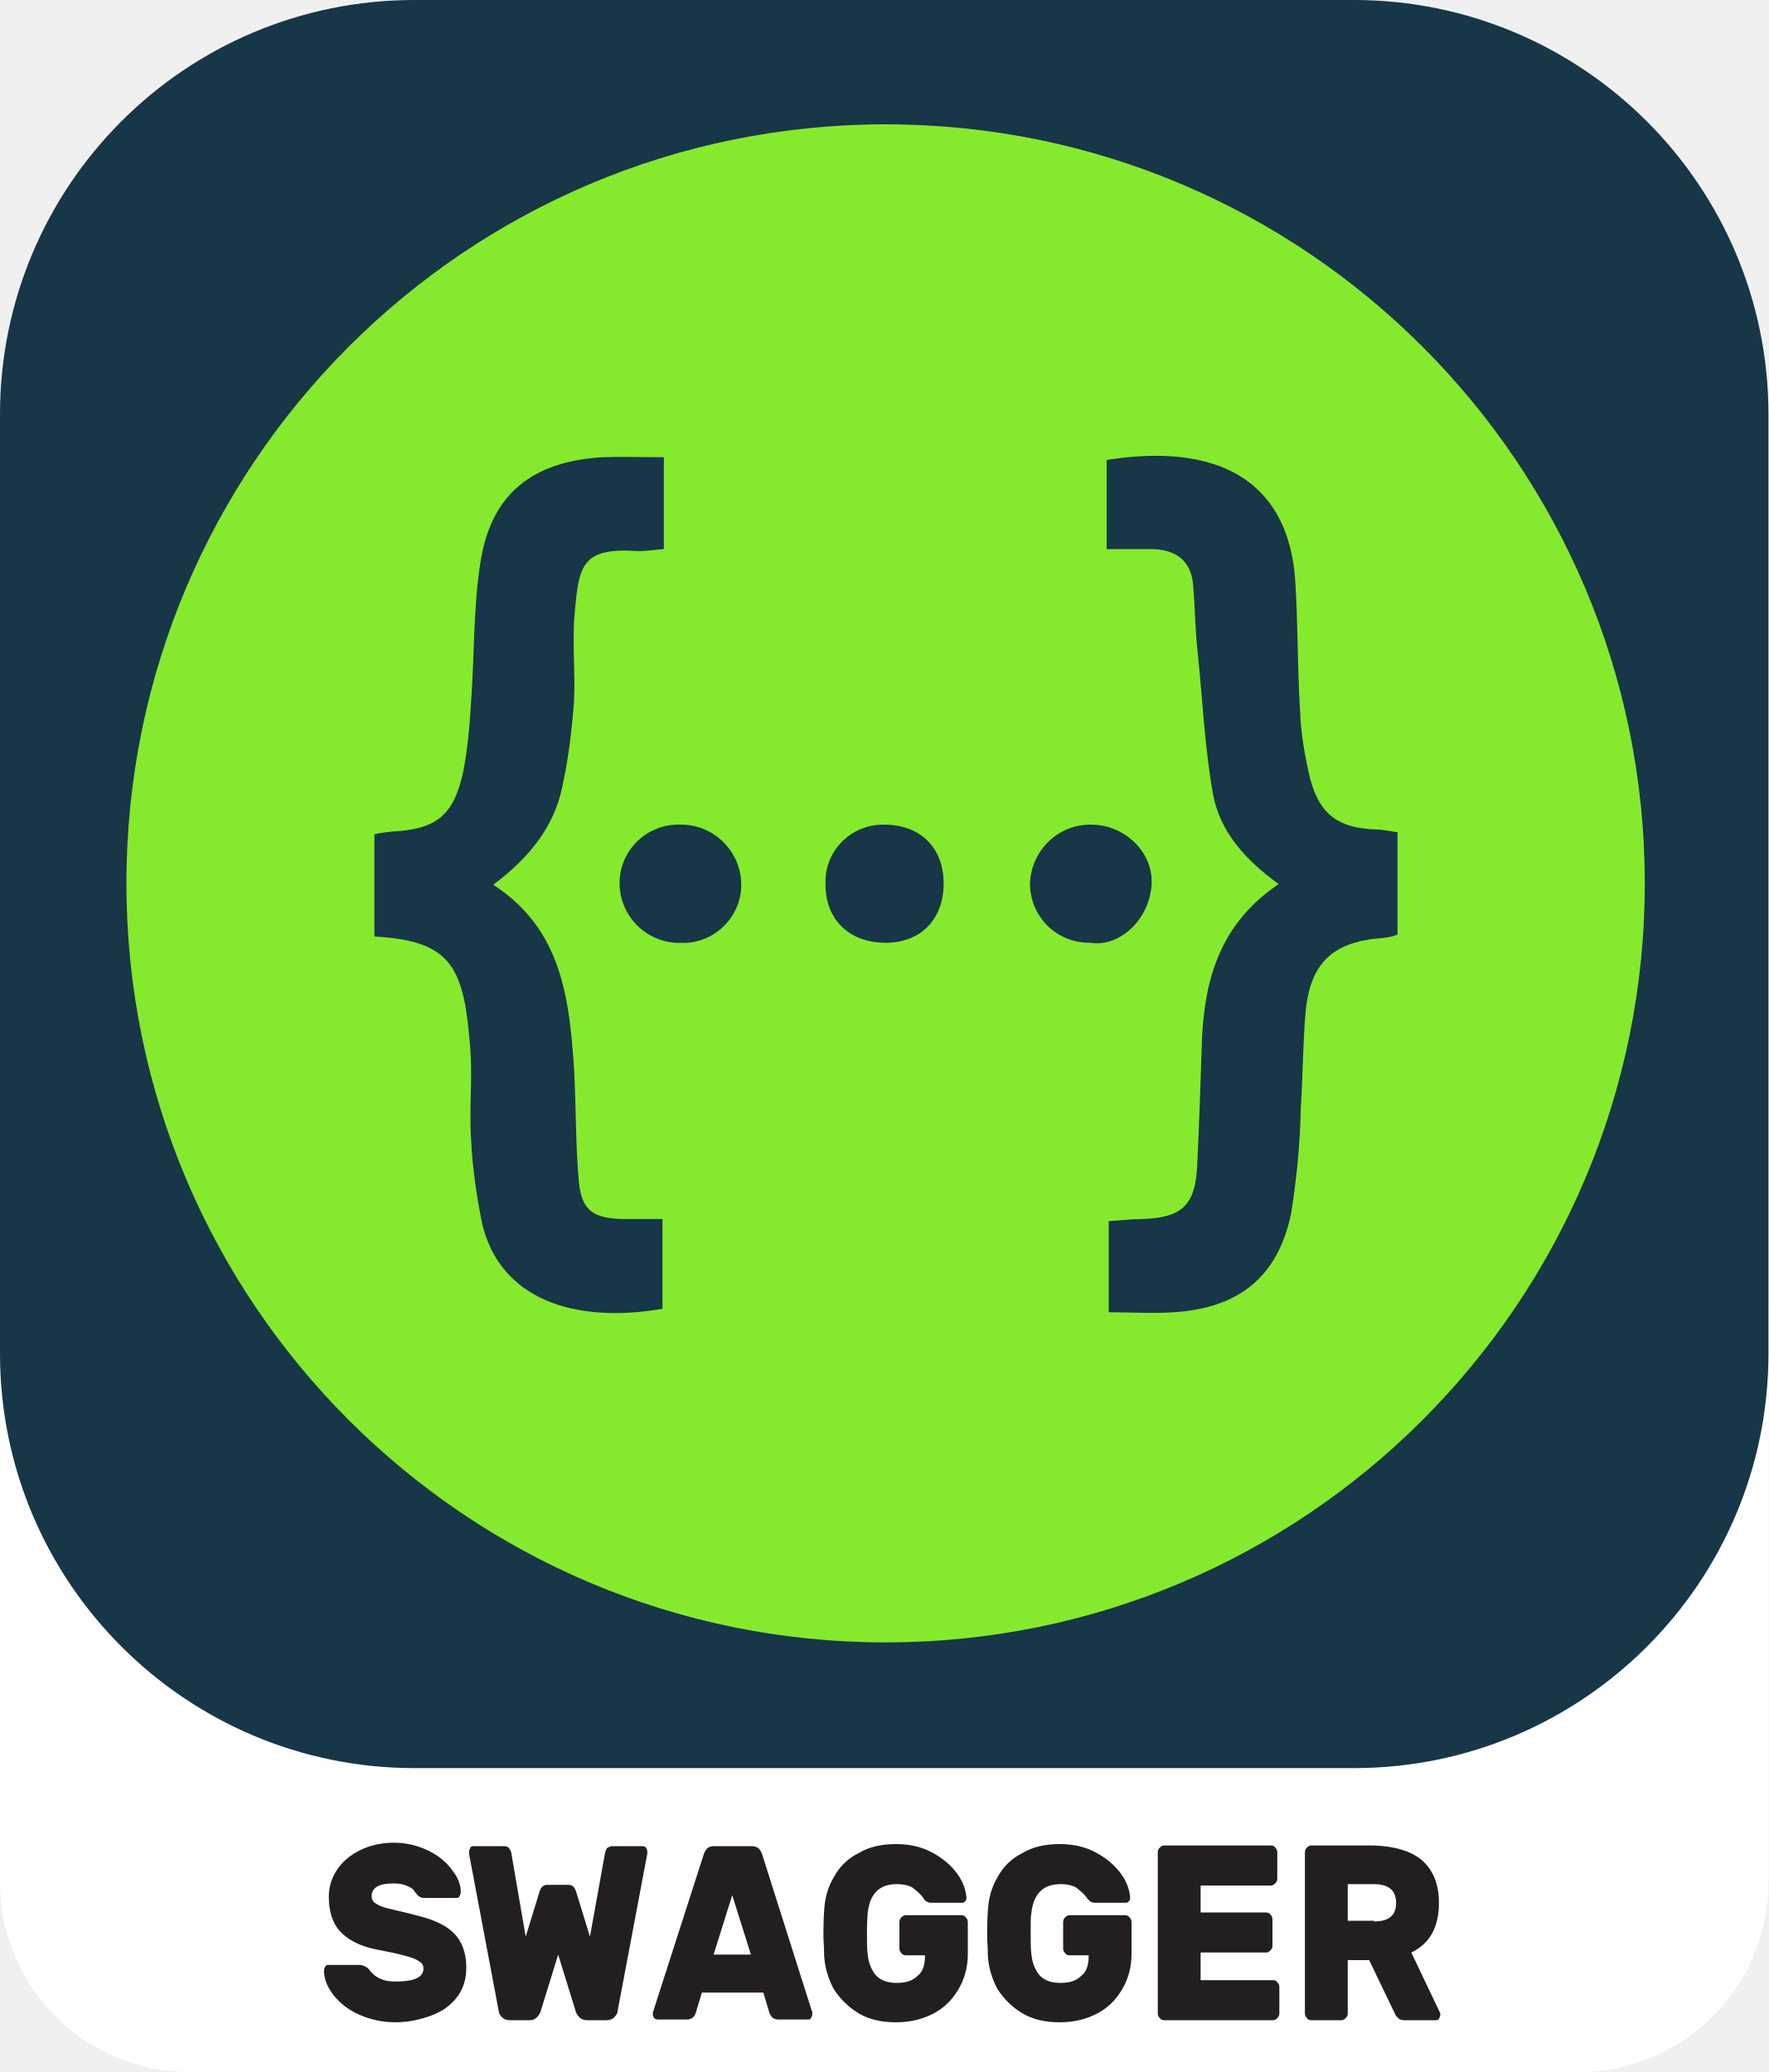
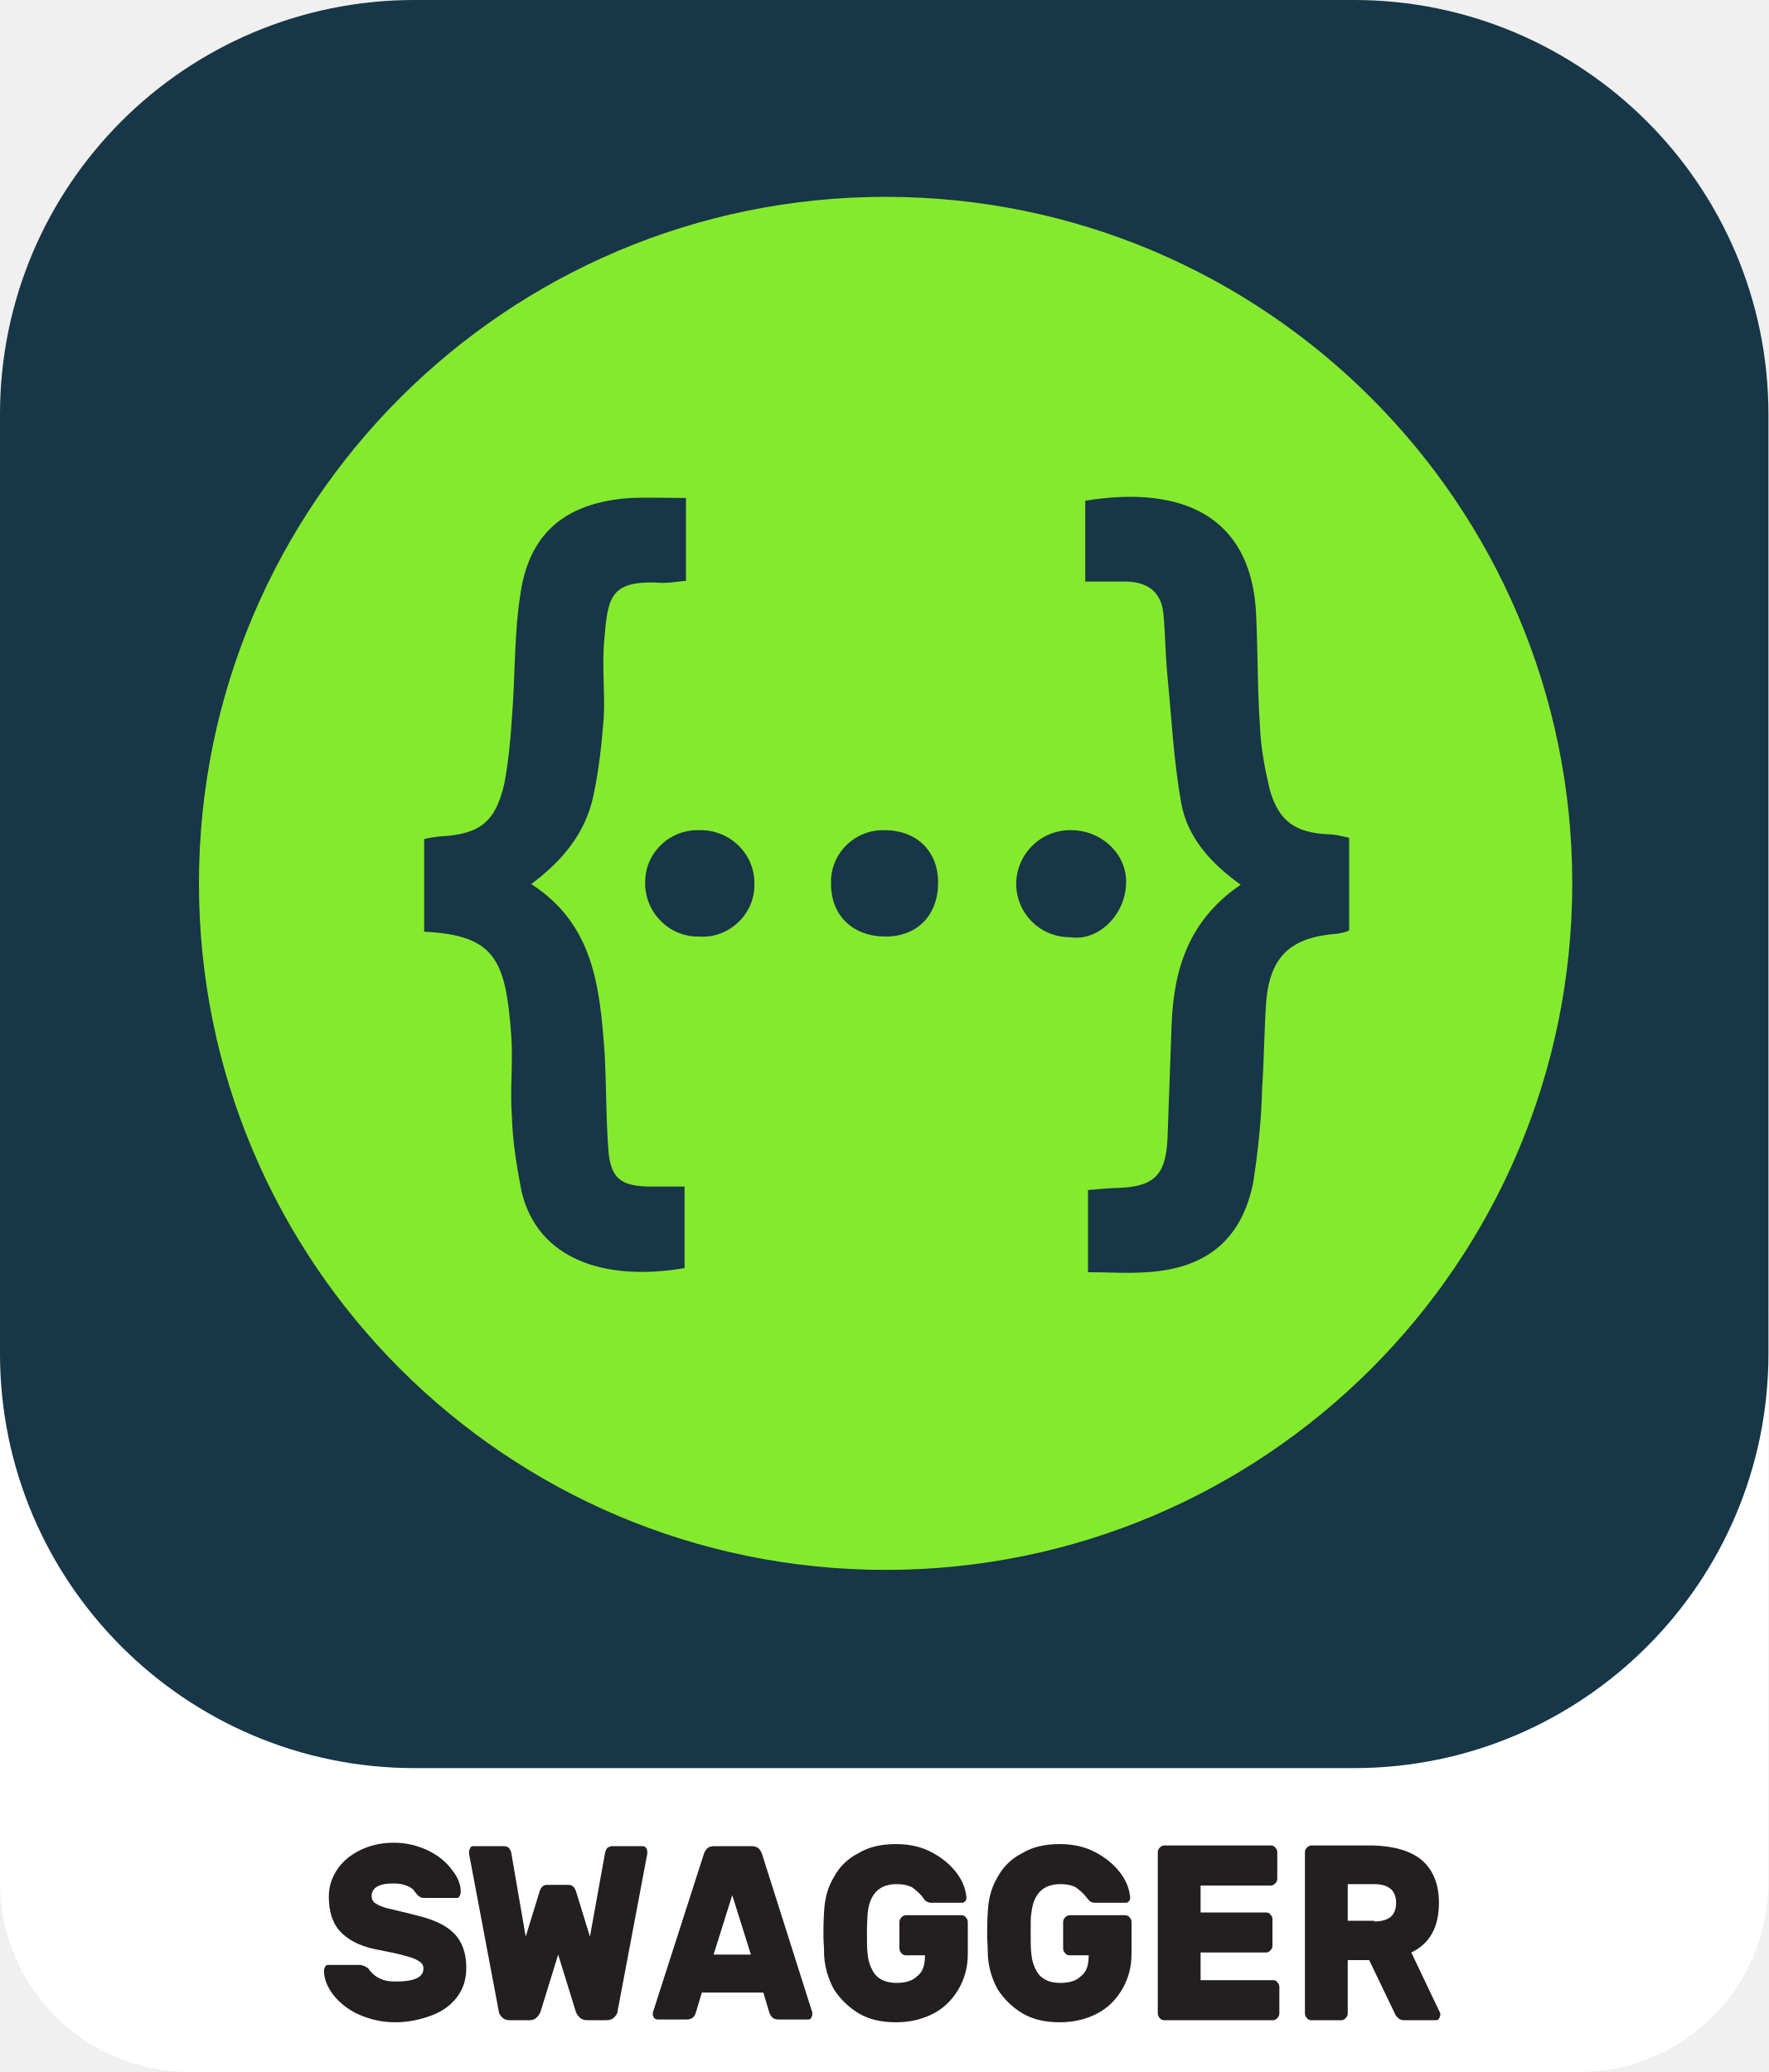
<svg xmlns="http://www.w3.org/2000/svg" version="1.1" id="Layer_1" x="0px" y="0px" viewBox="0 0 256 300" style="enable-background:new 0 0 256 300;" xml:space="preserve">
  <style type="text/css">
	.st0{fill:#FFFFFF;}
	.st1{fill:#173647;}
	.st2{fill:#231F20;}
	.st3{fill:#85EA2D;}
</style>
  <path class="st0" d="M27.5,162.6h201c15.2,0,27.5,12.3,27.5,27.5v82.4c0,15.2-12.3,27.5-27.5,27.5h-201C12.3,300,0,287.7,0,272.5  v-82.4C0,174.9,12.3,162.6,27.5,162.6z" />
  <path class="st1" d="M60,0h136c33.1,0,60,26.9,60,60v136c0,33.1-26.9,60-60,60H60c-33.1,0-60-26.9-60-60V60C0,26.9,26.8,0,60,0z" />
-   <circle class="st1" cx="128" cy="128" r="117.3" />
  <g>
-     <path class="st2" d="M66.5,274.6c-0.1,0.2-0.3,0.2-0.5,0.2h-4.4c-0.3,0-0.6,0-0.7-0.1c-0.2-0.1-0.4-0.2-0.6-0.5   c0,0-0.2-0.2-0.4-0.5c-0.2-0.3-0.6-0.5-1.1-0.7c-0.5-0.2-1.1-0.3-1.8-0.3c-1,0-1.7,0.1-2.3,0.4c-0.6,0.3-0.9,0.8-0.9,1.4   c0,0.5,0.2,0.9,0.6,1.1c0.4,0.3,1,0.5,1.7,0.7c0.8,0.2,2.2,0.5,4.1,1c2.5,0.6,4.3,1.4,5.5,2.6c1.2,1.2,1.8,2.9,1.8,5   c0,1.6-0.4,3-1.3,4.2c-0.9,1.2-2.1,2.1-3.7,2.7c-1.6,0.6-3.3,1-5.3,1c-1.9,0-3.6-0.4-5.2-1.1c-1.6-0.7-2.8-1.7-3.7-2.8   c-0.9-1.2-1.4-2.3-1.4-3.6c0-0.2,0.1-0.4,0.2-0.6c0.1-0.2,0.3-0.2,0.5-0.2h4.4c0.5,0,0.9,0.2,1.3,0.5c0.1,0.1,0.2,0.3,0.5,0.6   c0.3,0.3,0.7,0.7,1.3,0.9c0.6,0.3,1.3,0.4,2.1,0.4c2.8,0,4.1-0.6,4.1-1.9c0-0.4-0.2-0.8-0.6-1c-0.4-0.3-0.9-0.5-1.6-0.7   c-0.7-0.2-1.8-0.5-3.4-0.8l-1.5-0.3c-2.3-0.5-3.9-1.4-5-2.6c-1.1-1.2-1.6-2.9-1.6-5c0-1.4,0.4-2.7,1.2-3.9c0.8-1.2,1.9-2.1,3.3-2.8   s3.1-1.1,4.9-1.1c1.8,0,3.4,0.4,4.9,1.1c1.5,0.7,2.7,1.7,3.5,2.8c0.9,1.1,1.3,2.2,1.3,3.2C66.7,274.2,66.6,274.4,66.5,274.6z" />
-     <path class="st2" d="M87.6,268.2c0.1-0.3,0.2-0.6,0.4-0.7s0.4-0.2,0.6-0.2H93c0.2,0,0.4,0.1,0.5,0.2c0.1,0.2,0.2,0.3,0.2,0.6l0,0.3   l-4.3,22.8c0,0.3-0.2,0.6-0.5,0.9c-0.3,0.3-0.7,0.4-1.1,0.4h-2.8c-0.4,0-0.8-0.1-1.1-0.4c-0.3-0.3-0.5-0.6-0.6-1l-2.5-8.1l-2.5,8.1   c-0.1,0.4-0.3,0.7-0.6,1c-0.3,0.3-0.6,0.4-1.1,0.4h-2.8c-0.4,0-0.8-0.1-1.1-0.4c-0.3-0.3-0.5-0.6-0.5-0.9l-4.3-22.8l0-0.3   c0-0.2,0.1-0.4,0.2-0.6c0.1-0.2,0.3-0.2,0.5-0.2H73c0.2,0,0.5,0.1,0.6,0.2c0.2,0.2,0.3,0.4,0.4,0.7l2.1,12.2l2-6.5   c0.2-0.7,0.6-1,1.1-1h3.1c0.5,0,0.9,0.3,1.1,1l2,6.5L87.6,268.2z" />
-     <path class="st2" d="M117.5,291.1c0.1,0.2,0.1,0.4,0.1,0.5c0,0.2-0.1,0.4-0.2,0.6c-0.1,0.2-0.3,0.2-0.5,0.2h-4.2   c-0.4,0-0.7-0.1-0.9-0.3c-0.2-0.2-0.3-0.4-0.4-0.6l-0.9-3h-8.9l-0.9,3c-0.1,0.2-0.2,0.5-0.4,0.6c-0.2,0.2-0.5,0.3-0.9,0.3h-4.2   c-0.2,0-0.4-0.1-0.5-0.2c-0.1-0.2-0.2-0.3-0.2-0.6c0-0.1,0-0.3,0.1-0.5l7.3-22.7c0.1-0.3,0.3-0.6,0.5-0.8c0.2-0.2,0.6-0.3,1-0.3   h5.4c0.4,0,0.7,0.1,1,0.3c0.2,0.2,0.4,0.5,0.5,0.8L117.5,291.1z M108.7,283l-2.7-8.6l-2.7,8.6H108.7z" />
-     <path class="st2" d="M125.5,279.6c0,1.5,0,2.6,0.1,3.3c0.1,1.2,0.5,2.2,1.1,3c0.7,0.8,1.7,1.2,3.1,1.2c1.3,0,2.3-0.3,3-1   c0.8-0.6,1.1-1.6,1.1-3h-2.8c-0.2,0-0.5-0.1-0.6-0.3c-0.2-0.2-0.3-0.4-0.3-0.7v-3.8c0-0.3,0.1-0.5,0.3-0.7c0.2-0.2,0.4-0.3,0.6-0.3   h8.1c0.2,0,0.5,0.1,0.6,0.3c0.2,0.2,0.3,0.4,0.3,0.7v4.6c0,2-0.5,3.7-1.4,5.2c-0.9,1.5-2.1,2.7-3.7,3.5s-3.3,1.2-5.3,1.2   c-2.1,0-3.9-0.4-5.4-1.3c-1.5-0.9-2.7-2.1-3.6-3.5c-0.8-1.5-1.3-3.1-1.4-4.9c0-1.2-0.1-2.1-0.1-2.8c0-0.9,0-2.1,0.1-3.6   c0.1-1.8,0.5-3.4,1.4-4.9c0.8-1.5,2-2.7,3.6-3.5c1.5-0.9,3.3-1.3,5.4-1.3c2,0,3.7,0.4,5.2,1.2s2.7,1.8,3.6,3   c0.9,1.2,1.3,2.4,1.4,3.5c0,0.2,0,0.4-0.2,0.6s-0.3,0.2-0.5,0.2h-4.4c-0.3,0-0.5-0.1-0.7-0.2s-0.4-0.4-0.6-0.7   c-0.4-0.5-0.9-0.9-1.4-1.3c-0.5-0.3-1.3-0.5-2.3-0.5c-2.5,0-3.9,1.4-4.2,4.2C125.6,277.4,125.5,278.3,125.5,279.6z" />
-     <path class="st2" d="M149.2,279.6c0,1.5,0,2.6,0.1,3.3c0.1,1.2,0.5,2.2,1.1,3c0.7,0.8,1.7,1.2,3.1,1.2c1.3,0,2.3-0.3,3-1   c0.8-0.6,1.1-1.6,1.1-3h-2.8c-0.2,0-0.5-0.1-0.6-0.3c-0.2-0.2-0.3-0.4-0.3-0.7v-3.8c0-0.3,0.1-0.5,0.3-0.7c0.2-0.2,0.4-0.3,0.6-0.3   h8.1c0.2,0,0.5,0.1,0.6,0.3c0.2,0.2,0.3,0.4,0.3,0.7v4.6c0,2-0.5,3.7-1.4,5.2c-0.9,1.5-2.1,2.7-3.7,3.5c-1.6,0.8-3.3,1.2-5.3,1.2   c-2.1,0-3.9-0.4-5.4-1.3c-1.5-0.9-2.7-2.1-3.6-3.5c-0.8-1.5-1.3-3.1-1.4-4.9c0-1.2-0.1-2.1-0.1-2.8c0-0.9,0-2.1,0.1-3.6   c0.1-1.8,0.5-3.4,1.4-4.9c0.8-1.5,2-2.7,3.6-3.5c1.5-0.9,3.3-1.3,5.4-1.3c2,0,3.7,0.4,5.2,1.2s2.7,1.8,3.6,3   c0.9,1.2,1.3,2.4,1.4,3.5c0,0.2,0,0.4-0.2,0.6c-0.2,0.2-0.3,0.2-0.5,0.2h-4.4c-0.3,0-0.5-0.1-0.7-0.2c-0.2-0.2-0.4-0.4-0.6-0.7   c-0.4-0.5-0.9-0.9-1.4-1.3c-0.5-0.3-1.3-0.5-2.3-0.5c-2.5,0-3.9,1.4-4.2,4.2C149.2,277.4,149.2,278.3,149.2,279.6z" />
-     <path class="st2" d="M173.8,286.7h10.5c0.2,0,0.5,0.1,0.6,0.3c0.2,0.2,0.3,0.4,0.3,0.7v3.8c0,0.3-0.1,0.5-0.3,0.7   c-0.2,0.2-0.4,0.3-0.6,0.3h-15.8c-0.2,0-0.5-0.1-0.6-0.3c-0.2-0.2-0.3-0.4-0.3-0.7v-23.3c0-0.3,0.1-0.5,0.3-0.7   c0.2-0.2,0.4-0.3,0.6-0.3H184c0.2,0,0.5,0.1,0.6,0.3c0.2,0.2,0.3,0.4,0.3,0.7v3.8c0,0.3-0.1,0.5-0.3,0.7s-0.4,0.3-0.6,0.3h-10.2   v3.9h9.5c0.2,0,0.5,0.1,0.6,0.3c0.2,0.2,0.3,0.4,0.3,0.7v3.8c0,0.3-0.1,0.5-0.3,0.7c-0.2,0.2-0.4,0.3-0.6,0.3h-9.5V286.7z" />
-     <path class="st2" d="M205.8,269.3c1.6,1.4,2.5,3.4,2.5,6.2c0,3.5-1.3,5.9-4,7.2l4.1,8.6c0.1,0.1,0.1,0.3,0.1,0.4   c0,0.2-0.1,0.4-0.2,0.6c-0.1,0.2-0.3,0.2-0.5,0.2h-4.5c-0.4,0-0.7-0.1-0.9-0.3c-0.2-0.2-0.4-0.4-0.5-0.7l-3.7-7.7h-3.1v7.7   c0,0.3-0.1,0.5-0.3,0.7c-0.2,0.2-0.4,0.3-0.6,0.3h-4.4c-0.2,0-0.5-0.1-0.6-0.3c-0.2-0.2-0.3-0.4-0.3-0.7v-23.3   c0-0.3,0.1-0.5,0.3-0.7c0.2-0.2,0.4-0.3,0.6-0.3h9C201.9,267.3,204.2,268,205.8,269.3z M198.9,278.2c2.2,0,3.2-0.9,3.2-2.7   c0-1.8-1.1-2.7-3.2-2.7h-3.8v5.3H198.9z" />
+     <path class="st2" d="M66.5,274.6c-0.1,0.2-0.3,0.2-0.5,0.2h-4.4c-0.3,0-0.6,0-0.7-0.1c-0.2-0.1-0.4-0.2-0.6-0.5   c0,0-0.2-0.2-0.4-0.5s-0.6-0.5-1.1-0.7s-1.1-0.3-1.8-0.3c-1,0-1.7,0.1-2.3,0.4s-0.9,0.8-0.9,1.4c0,0.5,0.2,0.9,0.6,1.1   c0.4,0.3,1,0.5,1.7,0.7c0.8,0.2,2.2,0.5,4.1,1c2.5,0.6,4.3,1.4,5.5,2.6s1.8,2.9,1.8,5c0,1.6-0.4,3-1.3,4.2s-2.1,2.1-3.7,2.7   c-1.6,0.6-3.3,1-5.3,1c-1.9,0-3.6-0.4-5.2-1.1c-1.6-0.7-2.8-1.7-3.7-2.8c-0.9-1.2-1.4-2.3-1.4-3.6c0-0.2,0.1-0.4,0.2-0.6   c0.1-0.2,0.3-0.2,0.5-0.2H52c0.5,0,0.9,0.2,1.3,0.5c0.1,0.1,0.2,0.3,0.5,0.6c0.3,0.3,0.7,0.7,1.3,0.9c0.6,0.3,1.3,0.4,2.1,0.4   c2.8,0,4.1-0.6,4.1-1.9c0-0.4-0.2-0.8-0.6-1c-0.4-0.3-0.9-0.5-1.6-0.7c-0.7-0.2-1.8-0.5-3.4-0.8l-1.5-0.3c-2.3-0.5-3.9-1.4-5-2.6   s-1.6-2.9-1.6-5c0-1.4,0.4-2.7,1.2-3.9c0.8-1.2,1.9-2.1,3.3-2.8s3.1-1.1,4.9-1.1c1.8,0,3.4,0.4,4.9,1.1s2.7,1.7,3.5,2.8   c0.9,1.1,1.3,2.2,1.3,3.2C66.7,274.2,66.6,274.4,66.5,274.6z" />
+     <path class="st2" d="M87.6,268.2c0.1-0.3,0.2-0.6,0.4-0.7s0.4-0.2,0.6-0.2H93c0.2,0,0.4,0.1,0.5,0.2c0.1,0.2,0.2,0.3,0.2,0.6v0.3   l-4.3,22.8c0,0.3-0.2,0.6-0.5,0.9s-0.7,0.4-1.1,0.4H85c-0.4,0-0.8-0.1-1.1-0.4c-0.3-0.3-0.5-0.6-0.6-1l-2.5-8.1l-2.5,8.1   c-0.1,0.4-0.3,0.7-0.6,1c-0.3,0.3-0.6,0.4-1.1,0.4h-2.8c-0.4,0-0.8-0.1-1.1-0.4c-0.3-0.3-0.5-0.6-0.5-0.9l-4.3-22.8v-0.3   c0-0.2,0.1-0.4,0.2-0.6s0.3-0.2,0.5-0.2H73c0.2,0,0.5,0.1,0.6,0.2c0.2,0.2,0.3,0.4,0.4,0.7l2.1,12.2l2-6.5c0.2-0.7,0.6-1,1.1-1h3.1   c0.5,0,0.9,0.3,1.1,1l2,6.5L87.6,268.2z" />
+     <path class="st2" d="M117.5,291.1c0.1,0.2,0.1,0.4,0.1,0.5c0,0.2-0.1,0.4-0.2,0.6s-0.3,0.2-0.5,0.2h-4.2c-0.4,0-0.7-0.1-0.9-0.3   c-0.2-0.2-0.3-0.4-0.4-0.6l-0.9-3h-8.9l-0.9,3c-0.1,0.2-0.2,0.5-0.4,0.6c-0.2,0.2-0.5,0.3-0.9,0.3h-4.2c-0.2,0-0.4-0.1-0.5-0.2   c-0.1-0.2-0.2-0.3-0.2-0.6c0-0.1,0-0.3,0.1-0.5l7.3-22.7c0.1-0.3,0.3-0.6,0.5-0.8c0.2-0.2,0.6-0.3,1-0.3h5.4c0.4,0,0.7,0.1,1,0.3   c0.2,0.2,0.4,0.5,0.5,0.8L117.5,291.1z M108.7,283l-2.7-8.6l-2.7,8.6H108.7z" />
+     <path class="st2" d="M125.5,279.6c0,1.5,0,2.6,0.1,3.3c0.1,1.2,0.5,2.2,1.1,3c0.7,0.8,1.7,1.2,3.1,1.2c1.3,0,2.3-0.3,3-1   c0.8-0.6,1.1-1.6,1.1-3h-2.8c-0.2,0-0.5-0.1-0.6-0.3c-0.2-0.2-0.3-0.4-0.3-0.7v-3.8c0-0.3,0.1-0.5,0.3-0.7s0.4-0.3,0.6-0.3h8.1   c0.2,0,0.5,0.1,0.6,0.3c0.2,0.2,0.3,0.4,0.3,0.7v4.6c0,2-0.5,3.7-1.4,5.2s-2.1,2.7-3.7,3.5s-3.3,1.2-5.3,1.2   c-2.1,0-3.9-0.4-5.4-1.3s-2.7-2.1-3.6-3.5c-0.8-1.5-1.3-3.1-1.4-4.9c0-1.2-0.1-2.1-0.1-2.8c0-0.9,0-2.1,0.1-3.6   c0.1-1.8,0.5-3.4,1.4-4.9c0.8-1.5,2-2.7,3.6-3.5c1.5-0.9,3.3-1.3,5.4-1.3c2,0,3.7,0.4,5.2,1.2s2.7,1.8,3.6,3   c0.9,1.2,1.3,2.4,1.4,3.5c0,0.2,0,0.4-0.2,0.6s-0.3,0.2-0.5,0.2h-4.4c-0.3,0-0.5-0.1-0.7-0.2s-0.4-0.4-0.6-0.7   c-0.4-0.5-0.9-0.9-1.4-1.3c-0.5-0.3-1.3-0.5-2.3-0.5c-2.5,0-3.9,1.4-4.2,4.2C125.6,277.4,125.5,278.3,125.5,279.6z" />
+     <path class="st2" d="M149.2,279.6c0,1.5,0,2.6,0.1,3.3c0.1,1.2,0.5,2.2,1.1,3c0.7,0.8,1.7,1.2,3.1,1.2c1.3,0,2.3-0.3,3-1   c0.8-0.6,1.1-1.6,1.1-3h-2.8c-0.2,0-0.5-0.1-0.6-0.3c-0.2-0.2-0.3-0.4-0.3-0.7v-3.8c0-0.3,0.1-0.5,0.3-0.7s0.4-0.3,0.6-0.3h8.1   c0.2,0,0.5,0.1,0.6,0.3c0.2,0.2,0.3,0.4,0.3,0.7v4.6c0,2-0.5,3.7-1.4,5.2s-2.1,2.7-3.7,3.5c-1.6,0.8-3.3,1.2-5.3,1.2   c-2.1,0-3.9-0.4-5.4-1.3s-2.7-2.1-3.6-3.5c-0.8-1.5-1.3-3.1-1.4-4.9c0-1.2-0.1-2.1-0.1-2.8c0-0.9,0-2.1,0.1-3.6   c0.1-1.8,0.5-3.4,1.4-4.9c0.8-1.5,2-2.7,3.6-3.5c1.5-0.9,3.3-1.3,5.4-1.3c2,0,3.7,0.4,5.2,1.2s2.7,1.8,3.6,3   c0.9,1.2,1.3,2.4,1.4,3.5c0,0.2,0,0.4-0.2,0.6s-0.3,0.2-0.5,0.2h-4.4c-0.3,0-0.5-0.1-0.7-0.2c-0.2-0.2-0.4-0.4-0.6-0.7   c-0.4-0.5-0.9-0.9-1.4-1.3c-0.5-0.3-1.3-0.5-2.3-0.5c-2.5,0-3.9,1.4-4.2,4.2C149.2,277.4,149.2,278.3,149.2,279.6z" />
+     <path class="st2" d="M173.8,286.7h10.5c0.2,0,0.5,0.1,0.6,0.3c0.2,0.2,0.3,0.4,0.3,0.7v3.8c0,0.3-0.1,0.5-0.3,0.7s-0.4,0.3-0.6,0.3   h-15.8c-0.2,0-0.5-0.1-0.6-0.3c-0.2-0.2-0.3-0.4-0.3-0.7v-23.3c0-0.3,0.1-0.5,0.3-0.7s0.4-0.3,0.6-0.3H184c0.2,0,0.5,0.1,0.6,0.3   c0.2,0.2,0.3,0.4,0.3,0.7v3.8c0,0.3-0.1,0.5-0.3,0.7s-0.4,0.3-0.6,0.3h-10.2v3.9h9.5c0.2,0,0.5,0.1,0.6,0.3   c0.2,0.2,0.3,0.4,0.3,0.7v3.8c0,0.3-0.1,0.5-0.3,0.7s-0.4,0.3-0.6,0.3h-9.5V286.7z" />
+     <path class="st2" d="M205.8,269.3c1.6,1.4,2.5,3.4,2.5,6.2c0,3.5-1.3,5.9-4,7.2l4.1,8.6c0.1,0.1,0.1,0.3,0.1,0.4   c0,0.2-0.1,0.4-0.2,0.6c-0.1,0.2-0.3,0.2-0.5,0.2h-4.5c-0.4,0-0.7-0.1-0.9-0.3c-0.2-0.2-0.4-0.4-0.5-0.7l-3.7-7.7h-3.1v7.7   c0,0.3-0.1,0.5-0.3,0.7s-0.4,0.3-0.6,0.3h-4.4c-0.2,0-0.5-0.1-0.6-0.3c-0.2-0.2-0.3-0.4-0.3-0.7v-23.3c0-0.3,0.1-0.5,0.3-0.7   s0.4-0.3,0.6-0.3h9C201.9,267.3,204.2,268,205.8,269.3z M198.9,278.2c2.2,0,3.2-0.9,3.2-2.7c0-1.8-1.1-2.7-3.2-2.7h-3.8v5.3h3.8   V278.2z" />
  </g>
+   <path class="st3" d="M128.2,232.6c-57.7,0-104.6-46.9-104.6-104.6S70.5,23.3,128.2,23.3s104.6,46.9,104.6,104.6  S185.9,232.6,128.2,232.6z" />
  <g>
-     <path class="st3" d="M128.2,243.7c-63.8,0-115.7-51.9-115.7-115.7S64.4,12.2,128.2,12.2s115.7,51.9,115.7,115.7   S192,243.7,128.2,243.7z" />
    <g>
      <g>
- 		</g>
-       <g>
-         <g>
-           <path class="st1" d="M128.2,18c60.7,0,109.9,49.2,109.9,109.9c0,60.7-49.2,109.9-109.9,109.9c-60.7,0-109.9-49.2-109.9-109.9      C18.3,67.2,67.5,18,128.2,18 M128.2,6.4C61.2,6.4,6.7,60.9,6.7,127.9s54.5,121.5,121.5,121.5s121.5-54.5,121.5-121.5      S195.2,6.4,128.2,6.4L128.2,6.4z" />
-         </g>
+         <path class="st1" d="M128.2,28.5c54.9,0,99.4,44.5,99.4,99.4s-44.5,99.4-99.4,99.4s-99.4-44.5-99.4-99.4     C28.8,73,73.3,28.5,128.2,28.5 M128.2,18C67.6,18,18.3,67.3,18.3,127.9s49.3,109.9,109.9,109.9s109.9-49.3,109.9-109.9     S188.8,18,128.2,18L128.2,18z" />
      </g>
    </g>
-     <path class="st1" d="M83.2,88.7c-0.4,4.2,0.1,8.5-0.1,12.7c-0.3,4.2-0.8,8.4-1.7,12.5c-1.2,5.9-4.9,10.4-10,14.2   c9.9,6.4,11,16.4,11.7,26.6c0.3,5.5,0.2,11,0.7,16.4c0.4,4.2,2.1,5.3,6.4,5.4c1.8,0,3.6,0,5.7,0v13c-12.8,2.2-23.5-1.4-26.1-12.3   c-0.8-4-1.4-8-1.6-12.1c-0.3-4.3,0.2-8.7-0.1-13c-0.9-11.9-2.5-15.9-13.9-16.5v-14.8c0.8-0.2,1.6-0.3,2.5-0.4   c6.3-0.3,8.9-2.2,10.3-8.4c0.7-3.5,1-7,1.2-10.5c0.5-6.8,0.3-13.7,1.4-20.4c1.6-9.7,7.6-14.3,17.6-14.9c2.8-0.1,5.7,0,8.9,0v13.3   c-1.4,0.1-2.5,0.3-3.7,0.3C84.2,79.2,83.8,81.9,83.2,88.7z M98.8,119.4h-0.2c-4.7-0.2-8.7,3.4-8.9,8.1c-0.2,4.7,3.4,8.7,8.1,9h0.6   c4.6,0.3,8.6-3.3,8.9-7.9v-0.5C107.3,123.4,103.5,119.5,98.8,119.4z M128,119.4c-4.5-0.1-8.3,3.4-8.5,7.9c0,0.3,0,0.5,0,0.8   c0,5.1,3.5,8.4,8.7,8.4c5.1,0,8.4-3.4,8.4-8.6C136.6,122.7,133.2,119.4,128,119.4z M158,119.4c-4.8-0.1-8.7,3.7-8.9,8.5   c0,4.8,3.8,8.6,8.6,8.6h0.1c4.3,0.7,8.6-3.4,8.9-8.4C167,123.4,162.8,119.4,158,119.4z M199.2,120.1c-5.4-0.2-8.1-2.1-9.5-7.2   c-0.8-3.3-1.4-6.7-1.5-10c-0.4-6.3-0.3-12.6-0.7-18.8c-1-14.9-11.7-20-27.3-17.5v12.9c2.5,0,4.4,0,6.3,0c3.3,0,5.8,1.3,6.2,5   c0.3,3.4,0.3,6.8,0.7,10.2c0.7,6.8,1,13.6,2.2,20.3c1,5.5,4.8,9.6,9.5,13c-8.3,5.6-10.7,13.5-11.1,22.4c-0.2,6.1-0.4,12.3-0.7,18.5   c-0.3,5.6-2.2,7.4-7.9,7.6c-1.6,0-3.1,0.2-4.9,0.3V190c3.3,0,6.4,0.2,9.4,0c9.4-0.6,15.1-5.1,17-14.3c0.8-5,1.3-10.1,1.4-15.2   c0.3-4.7,0.3-9.4,0.7-14c0.7-7.2,4-10.2,11.3-10.7c0.7-0.1,1.4-0.2,2-0.5v-14.8C200.9,120.3,200.1,120.1,199.2,120.1z" />
  </g>
+   <path class="st1" d="M87.5,92.4c-0.4,3.8,0.1,7.7-0.1,11.5c-0.3,3.8-0.7,7.6-1.5,11.3c-1.1,5.3-4.4,9.4-9,12.8  c9,5.8,9.9,14.8,10.6,24.1c0.3,5,0.2,9.9,0.6,14.8c0.4,3.8,1.9,4.8,5.8,4.9c1.6,0,3.3,0,5.2,0v11.8c-11.6,2-21.3-1.3-23.6-11.1  c-0.7-3.6-1.3-7.2-1.4-10.9c-0.3-3.9,0.2-7.9-0.1-11.8c-0.8-10.8-2.3-14.4-12.6-14.9v-13.4c0.7-0.2,1.4-0.3,2.3-0.4  c5.7-0.3,8-2,9.3-7.6c0.6-3.2,0.9-6.3,1.1-9.5c0.5-6.1,0.3-12.4,1.3-18.4c1.4-8.8,6.9-12.9,15.9-13.5c2.5-0.1,5.2,0,8,0v12  c-1.3,0.1-2.3,0.3-3.3,0.3C88.4,83.9,88,86.3,87.5,92.4z M101.6,120.2h-0.2c-4.3-0.2-7.9,3.1-8,7.3c-0.2,4.3,3.1,7.9,7.3,8.1h0.5  c4.2,0.3,7.8-3,8-7.1v-0.5C109.3,123.8,105.9,120.3,101.6,120.2z M128,120.2c-4.1-0.1-7.5,3.1-7.7,7.1c0,0.3,0,0.5,0,0.7  c0,4.6,3.2,7.6,7.9,7.6c4.6,0,7.6-3.1,7.6-7.8C135.8,123.2,132.7,120.2,128,120.2z M155.1,120.2c-4.3-0.1-7.9,3.3-8,7.7  c0,4.3,3.4,7.8,7.8,7.8h0.1c3.9,0.6,7.8-3.1,8-7.6C163.3,123.8,159.5,120.2,155.1,120.2z M192.4,120.8c-4.9-0.2-7.3-1.9-8.6-6.5  c-0.7-3-1.3-6.1-1.4-9c-0.4-5.7-0.3-11.4-0.6-17c-0.9-13.5-10.6-18.1-24.7-15.8v11.7c2.3,0,4,0,5.7,0c3,0,5.2,1.2,5.6,4.5  c0.3,3.1,0.3,6.1,0.6,9.2c0.6,6.1,0.9,12.3,2,18.4c0.9,5,4.3,8.7,8.6,11.8c-7.5,5.1-9.7,12.2-10,20.3c-0.2,5.5-0.4,11.1-0.6,16.7  c-0.3,5.1-2,6.7-7.1,6.9c-1.4,0-2.8,0.2-4.4,0.3v11.9c3,0,5.8,0.2,8.5,0c8.5-0.5,13.7-4.6,15.4-12.9c0.7-4.5,1.2-9.1,1.3-13.7  c0.3-4.3,0.3-8.5,0.6-12.7c0.6-6.5,3.6-9.2,10.2-9.7c0.6-0.1,1.3-0.2,1.8-0.5v-13.4C193.9,121,193.2,120.8,192.4,120.8z" />
</svg>
